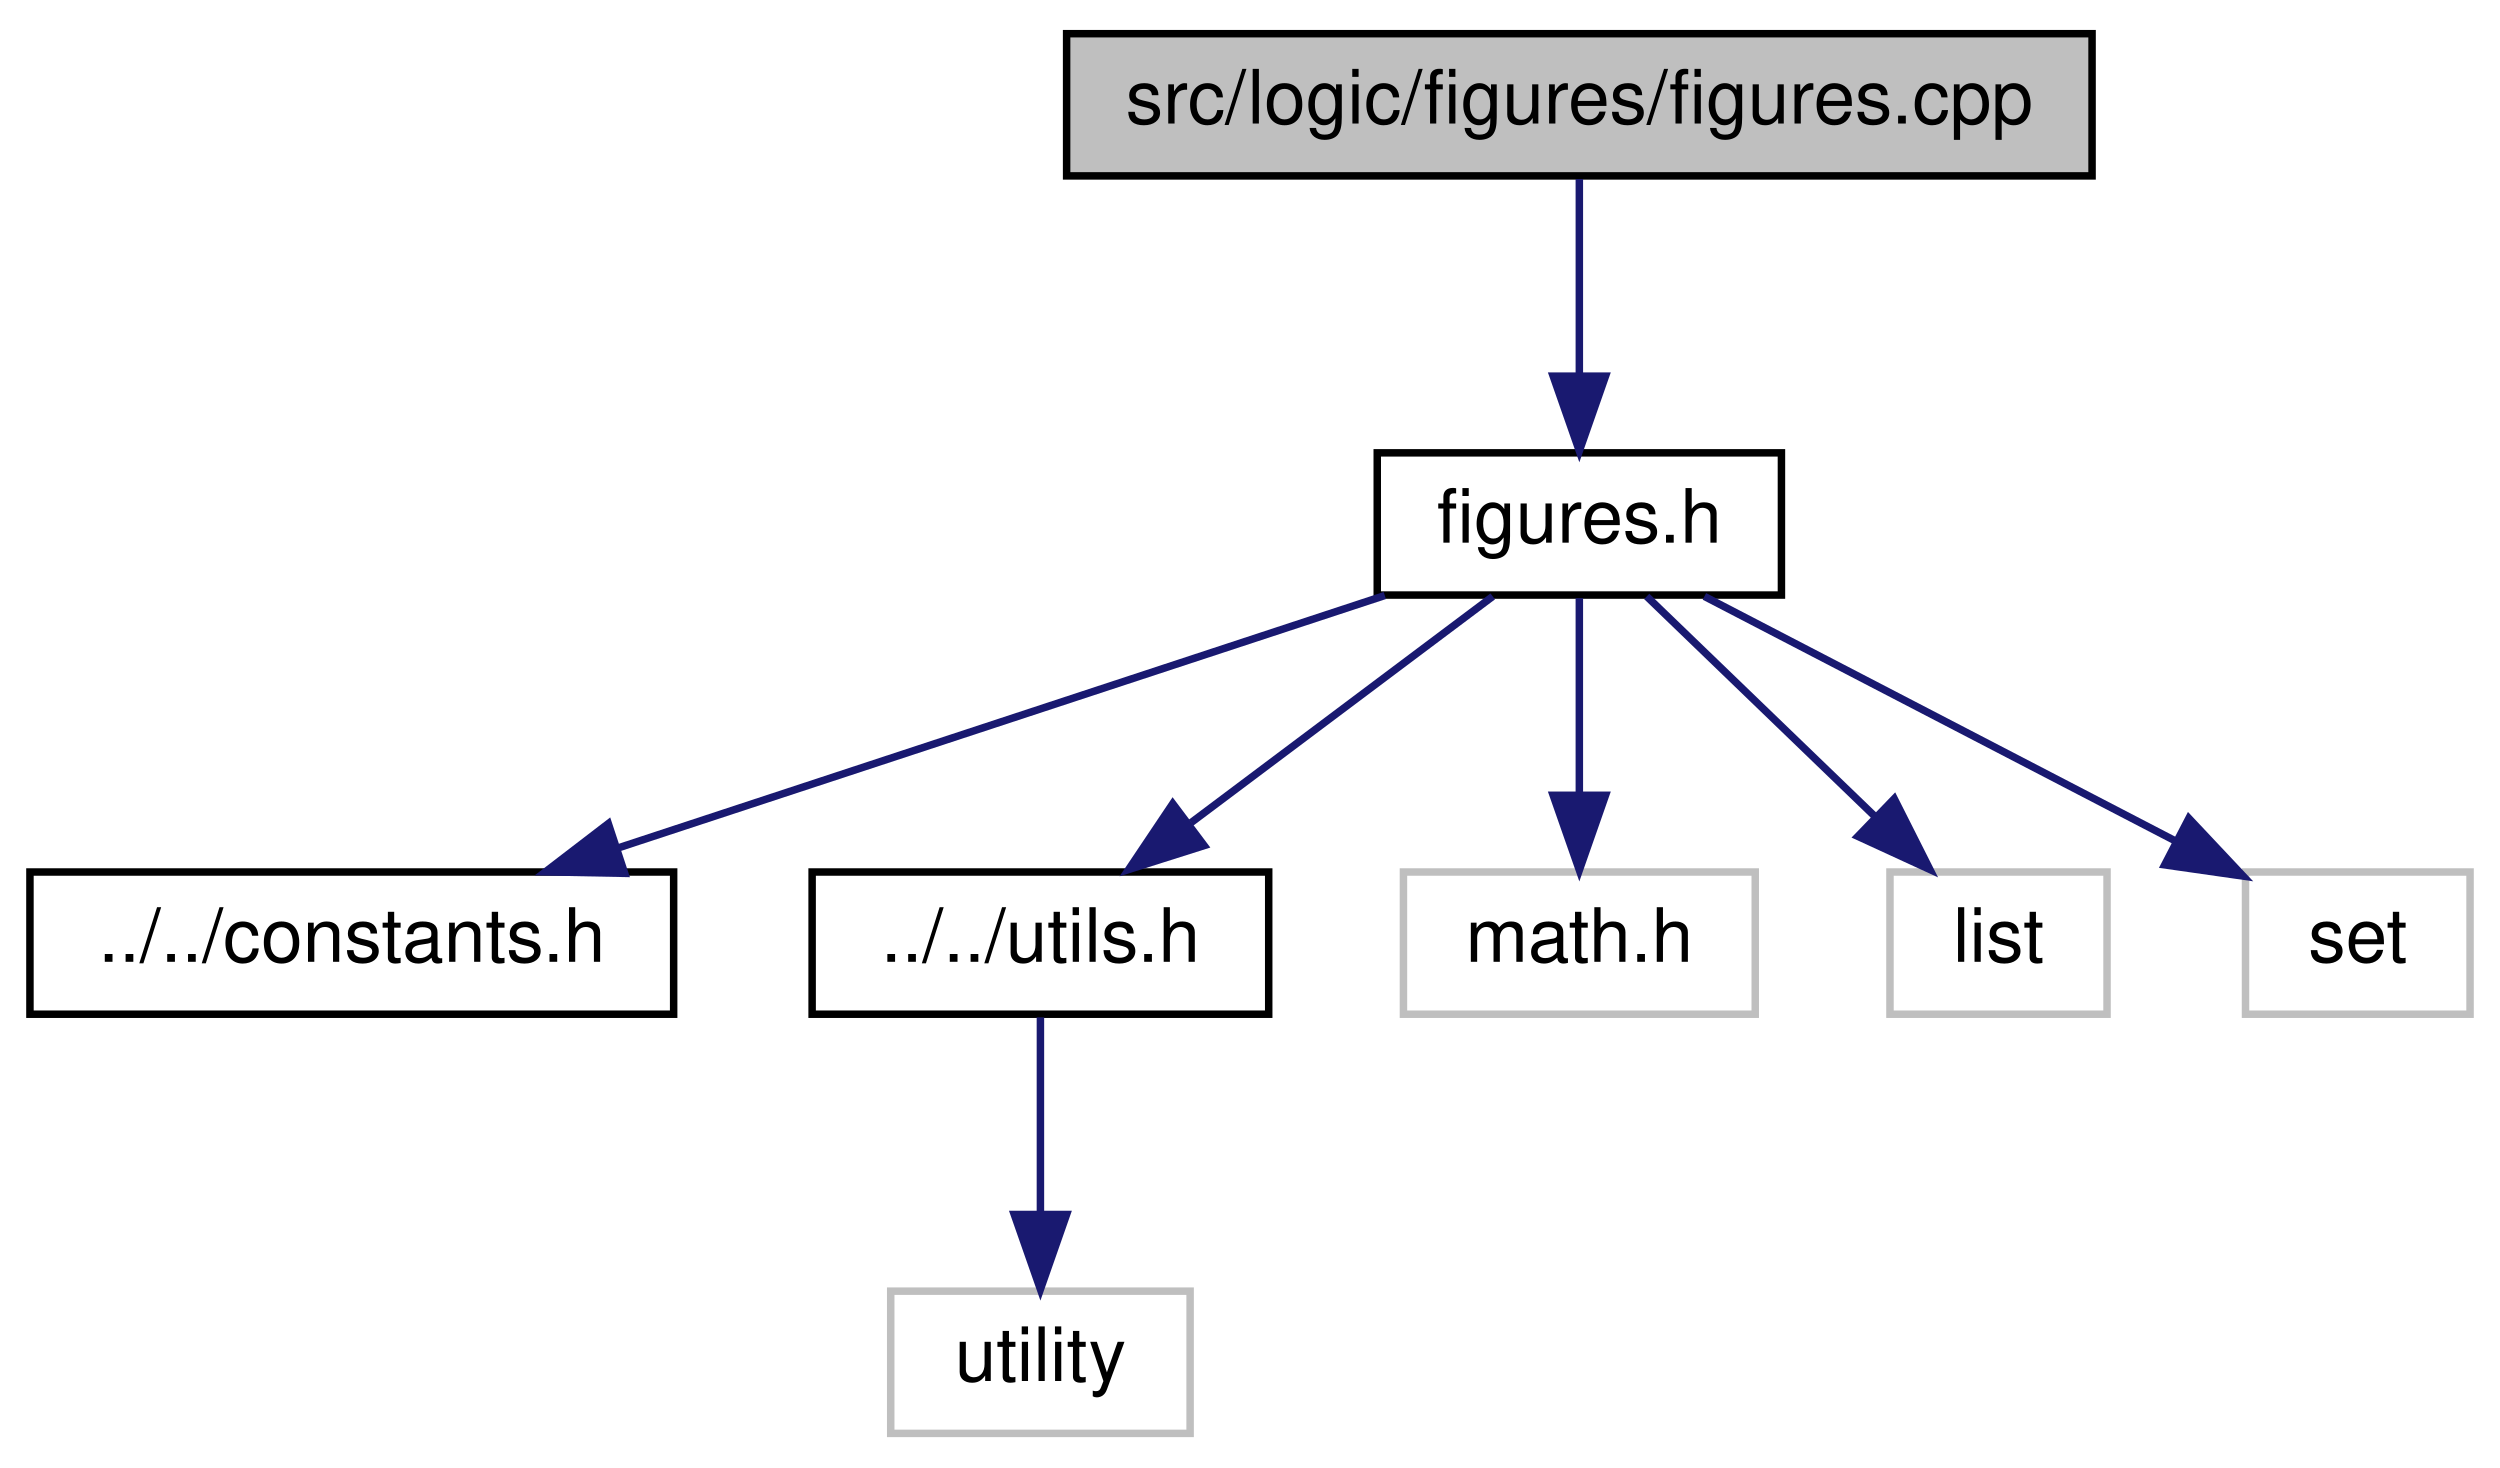
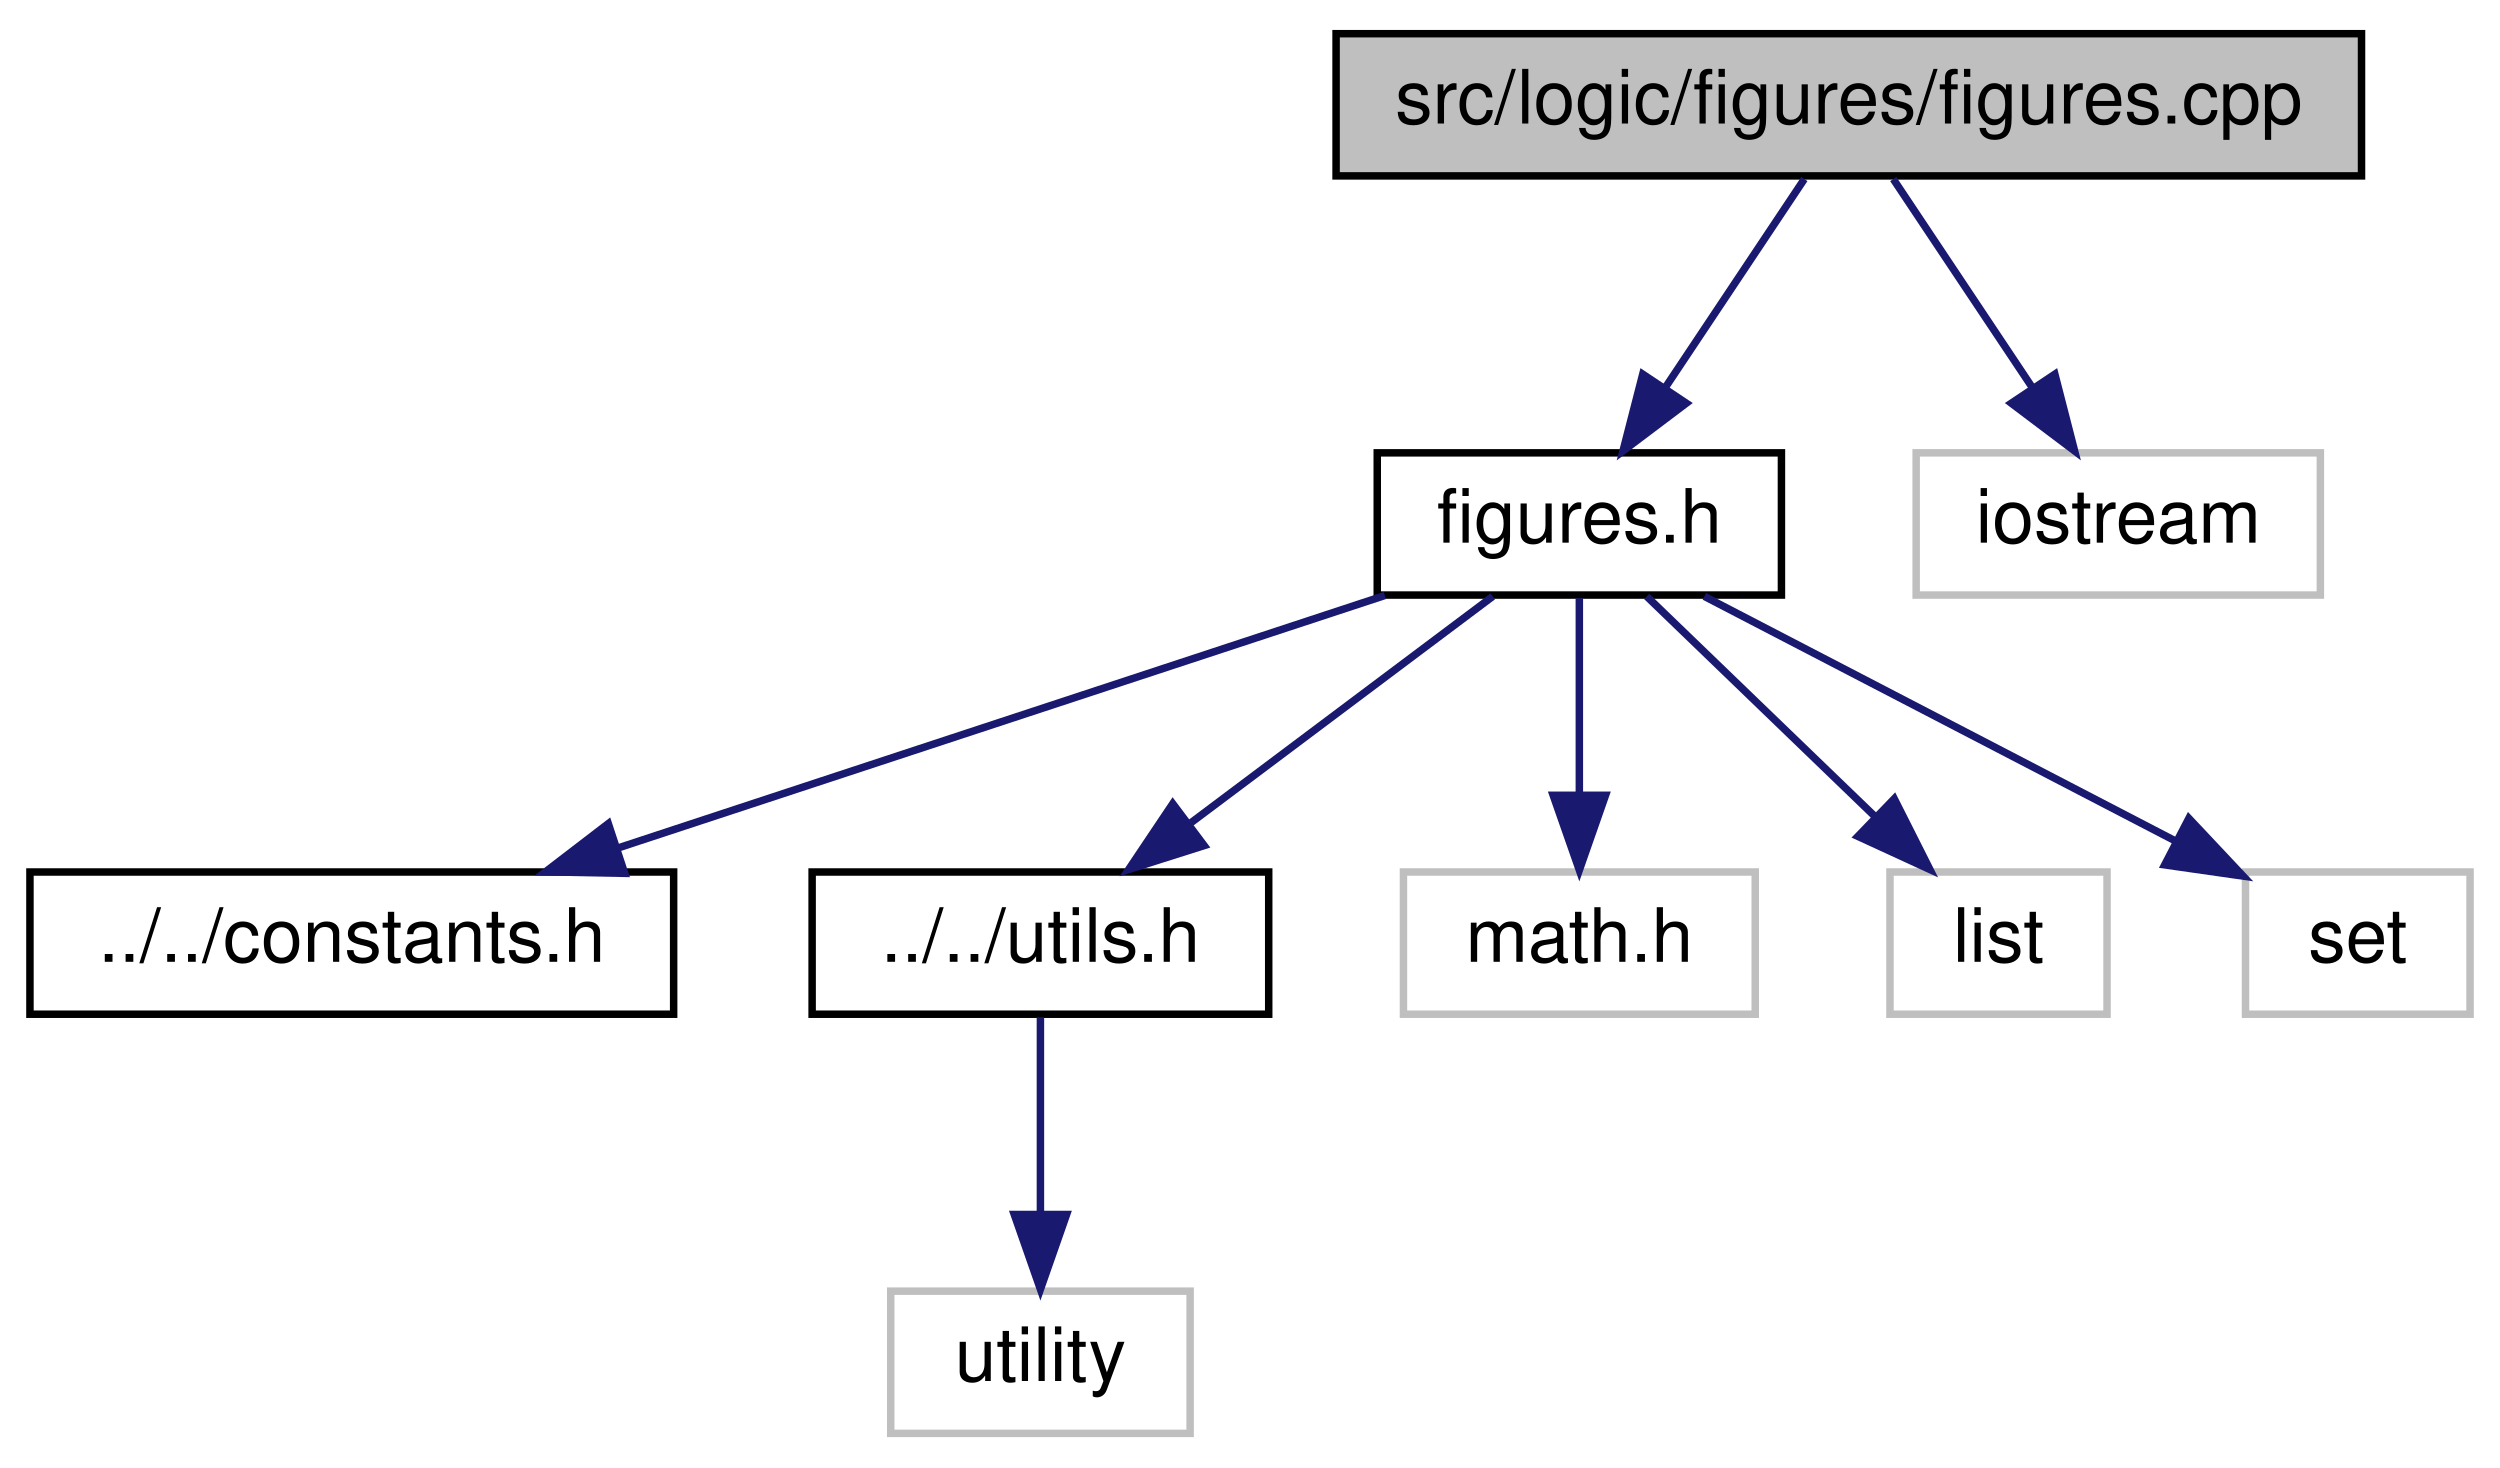
<svg xmlns="http://www.w3.org/2000/svg" xmlns:xlink="http://www.w3.org/1999/xlink" width="334pt" height="196pt" viewBox="0.00 0.00 334.00 196.00">
  <g id="graph0" class="graph" transform="scale(1 1) rotate(0) translate(4 192)">
    <g id="node1" class="node">
      <g id="a_node1">
        <a xlink:title=" ">
-           <polygon fill="#bfbfbf" stroke="black" points="138.5,-168.5 138.5,-187.5 275.5,-187.5 275.5,-168.5 138.5,-168.5" />
-           <text text-anchor="middle" x="207" y="-175.5" font-family="Helvetica,sans-Serif" font-size="10.00">src/logic/figures/figures.cpp</text>
+           <polygon fill="#bfbfbf" stroke="black" points="174.5,-168.5 174.5,-187.5 311.5,-187.5 311.5,-168.5 174.5,-168.5" />
+           <text text-anchor="middle" x="243" y="-175.5" font-family="Helvetica,sans-Serif" font-size="10.00">src/logic/figures/figures.cpp</text>
        </a>
      </g>
    </g>
    <g id="node2" class="node">
      <g id="a_node2">
        <a xlink:href="figures_8h.html" target="_top" xlink:title=" ">
          <polygon fill="none" stroke="black" points="180,-112.5 180,-131.5 234,-131.5 234,-112.5 180,-112.5" />
          <text text-anchor="middle" x="207" y="-119.5" font-family="Helvetica,sans-Serif" font-size="10.00">figures.h</text>
        </a>
      </g>
    </g>
    <g id="edge1" class="edge">
-       <path fill="none" stroke="midnightblue" d="M207,-168.08C207,-161.01 207,-150.86 207,-141.99" />
-       <polygon fill="midnightblue" stroke="midnightblue" points="210.5,-141.75 207,-131.75 203.5,-141.75 210.5,-141.75" />
+       <path fill="none" stroke="midnightblue" d="M237.06,-168.08C232.02,-160.53 224.66,-149.49 218.49,-140.23" />
+       <polygon fill="midnightblue" stroke="midnightblue" points="221.29,-138.13 212.83,-131.75 215.47,-142.01 221.29,-138.13" />
+     </g>
+     <g id="node9" class="node">
+       <g id="a_node9">
+         <a xlink:title=" ">
+           <polygon fill="none" stroke="#bfbfbf" points="252,-112.5 252,-131.5 306,-131.5 306,-112.5 252,-112.5" />
+           <text text-anchor="middle" x="279" y="-119.5" font-family="Helvetica,sans-Serif" font-size="10.00">iostream</text>
+         </a>
+       </g>
+     </g>
+     <g id="edge8" class="edge">
+       <path fill="none" stroke="midnightblue" d="M248.94,-168.08C253.98,-160.53 261.34,-149.49 267.51,-140.23" />
+       <polygon fill="midnightblue" stroke="midnightblue" points="270.53,-142.01 273.17,-131.75 264.71,-138.13 270.53,-142.01" />
    </g>
    <g id="node3" class="node">
      <g id="a_node3">
        <a xlink:href="constants_8h.html" target="_top" xlink:title=" ">
          <polygon fill="none" stroke="black" points="0,-56.5 0,-75.5 86,-75.5 86,-56.5 0,-56.5" />
          <text text-anchor="middle" x="43" y="-63.5" font-family="Helvetica,sans-Serif" font-size="10.00">../../constants.h</text>
        </a>
      </g>
    </g>
    <g id="edge2" class="edge">
      <path fill="none" stroke="midnightblue" d="M181.01,-112.44C153.3,-103.32 109.25,-88.81 78.38,-78.65" />
      <polygon fill="midnightblue" stroke="midnightblue" points="79.46,-75.32 68.86,-75.52 77.27,-81.97 79.46,-75.32" />
    </g>
    <g id="node4" class="node">
      <g id="a_node4">
        <a xlink:href="utils_8h.html" target="_top" xlink:title=" ">
          <polygon fill="none" stroke="black" points="104.5,-56.5 104.5,-75.5 165.5,-75.5 165.5,-56.5 104.5,-56.5" />
          <text text-anchor="middle" x="135" y="-63.5" font-family="Helvetica,sans-Serif" font-size="10.00">../../utils.h</text>
        </a>
      </g>
    </g>
    <g id="edge3" class="edge">
      <path fill="none" stroke="midnightblue" d="M195.43,-112.32C184.58,-104.18 168.12,-91.84 155.12,-82.09" />
      <polygon fill="midnightblue" stroke="midnightblue" points="156.88,-79.03 146.78,-75.83 152.68,-84.63 156.88,-79.03" />
    </g>
    <g id="node6" class="node">
      <g id="a_node6">
        <a xlink:title=" ">
          <polygon fill="none" stroke="#bfbfbf" points="183.5,-56.5 183.5,-75.5 230.5,-75.5 230.5,-56.5 183.5,-56.5" />
          <text text-anchor="middle" x="207" y="-63.5" font-family="Helvetica,sans-Serif" font-size="10.00">math.h</text>
        </a>
      </g>
    </g>
    <g id="edge5" class="edge">
      <path fill="none" stroke="midnightblue" d="M207,-112.08C207,-105.01 207,-94.86 207,-85.99" />
      <polygon fill="midnightblue" stroke="midnightblue" points="210.5,-85.75 207,-75.75 203.5,-85.75 210.5,-85.75" />
    </g>
    <g id="node7" class="node">
      <g id="a_node7">
        <a xlink:title=" ">
          <polygon fill="none" stroke="#bfbfbf" points="248.5,-56.5 248.5,-75.5 277.5,-75.5 277.5,-56.5 248.5,-56.5" />
          <text text-anchor="middle" x="263" y="-63.5" font-family="Helvetica,sans-Serif" font-size="10.00">list</text>
        </a>
      </g>
    </g>
    <g id="edge6" class="edge">
      <path fill="none" stroke="midnightblue" d="M216,-112.32C224.19,-104.42 236.51,-92.55 246.47,-82.94" />
      <polygon fill="midnightblue" stroke="midnightblue" points="249.07,-85.29 253.84,-75.83 244.21,-80.26 249.07,-85.29" />
    </g>
    <g id="node8" class="node">
      <g id="a_node8">
        <a xlink:title=" ">
          <polygon fill="none" stroke="#bfbfbf" points="296,-56.5 296,-75.5 326,-75.5 326,-56.5 296,-56.5" />
          <text text-anchor="middle" x="311" y="-63.5" font-family="Helvetica,sans-Serif" font-size="10.00">set</text>
        </a>
      </g>
    </g>
    <g id="edge7" class="edge">
      <path fill="none" stroke="midnightblue" d="M223.71,-112.32C240.7,-103.5 267.22,-89.73 286.57,-79.68" />
      <polygon fill="midnightblue" stroke="midnightblue" points="288.43,-82.67 295.69,-74.95 285.2,-76.45 288.43,-82.67" />
    </g>
    <g id="node5" class="node">
      <g id="a_node5">
        <a xlink:title=" ">
          <polygon fill="none" stroke="#bfbfbf" points="115,-0.5 115,-19.5 155,-19.5 155,-0.5 115,-0.5" />
          <text text-anchor="middle" x="135" y="-7.5" font-family="Helvetica,sans-Serif" font-size="10.00">utility</text>
        </a>
      </g>
    </g>
    <g id="edge4" class="edge">
      <path fill="none" stroke="midnightblue" d="M135,-56.08C135,-49.01 135,-38.86 135,-29.99" />
      <polygon fill="midnightblue" stroke="midnightblue" points="138.5,-29.75 135,-19.75 131.5,-29.75 138.5,-29.75" />
    </g>
  </g>
</svg>
